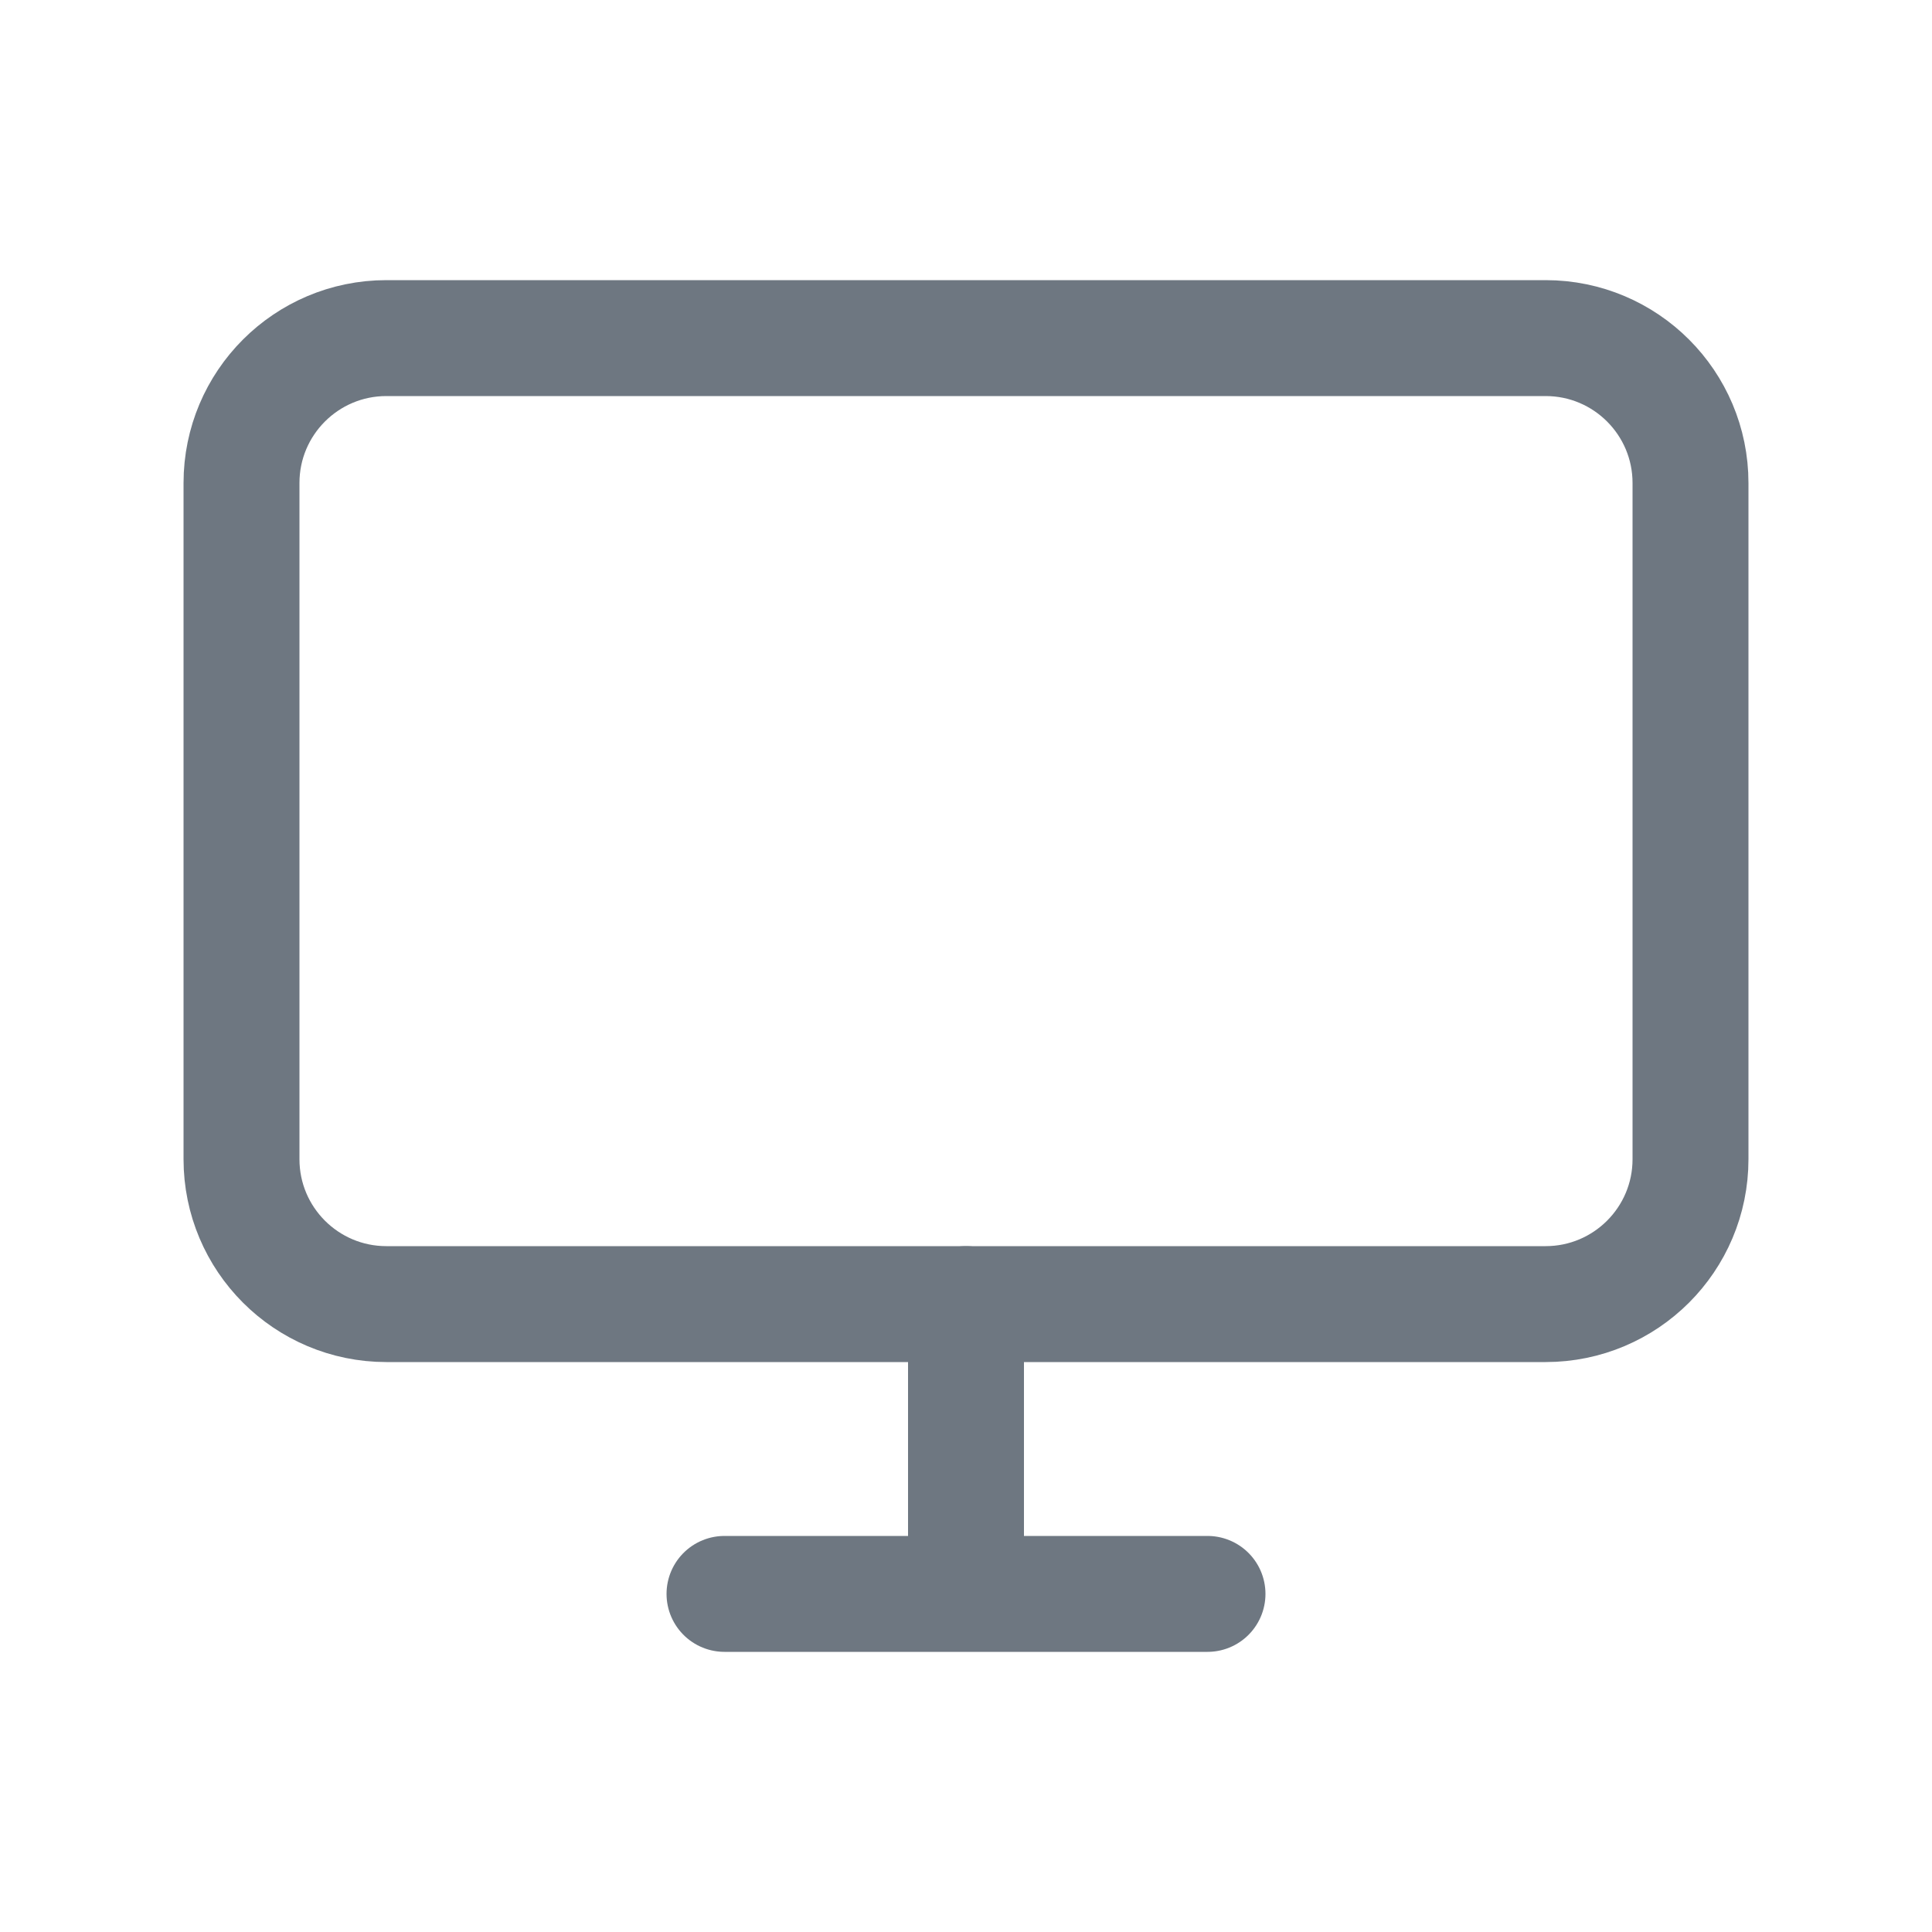
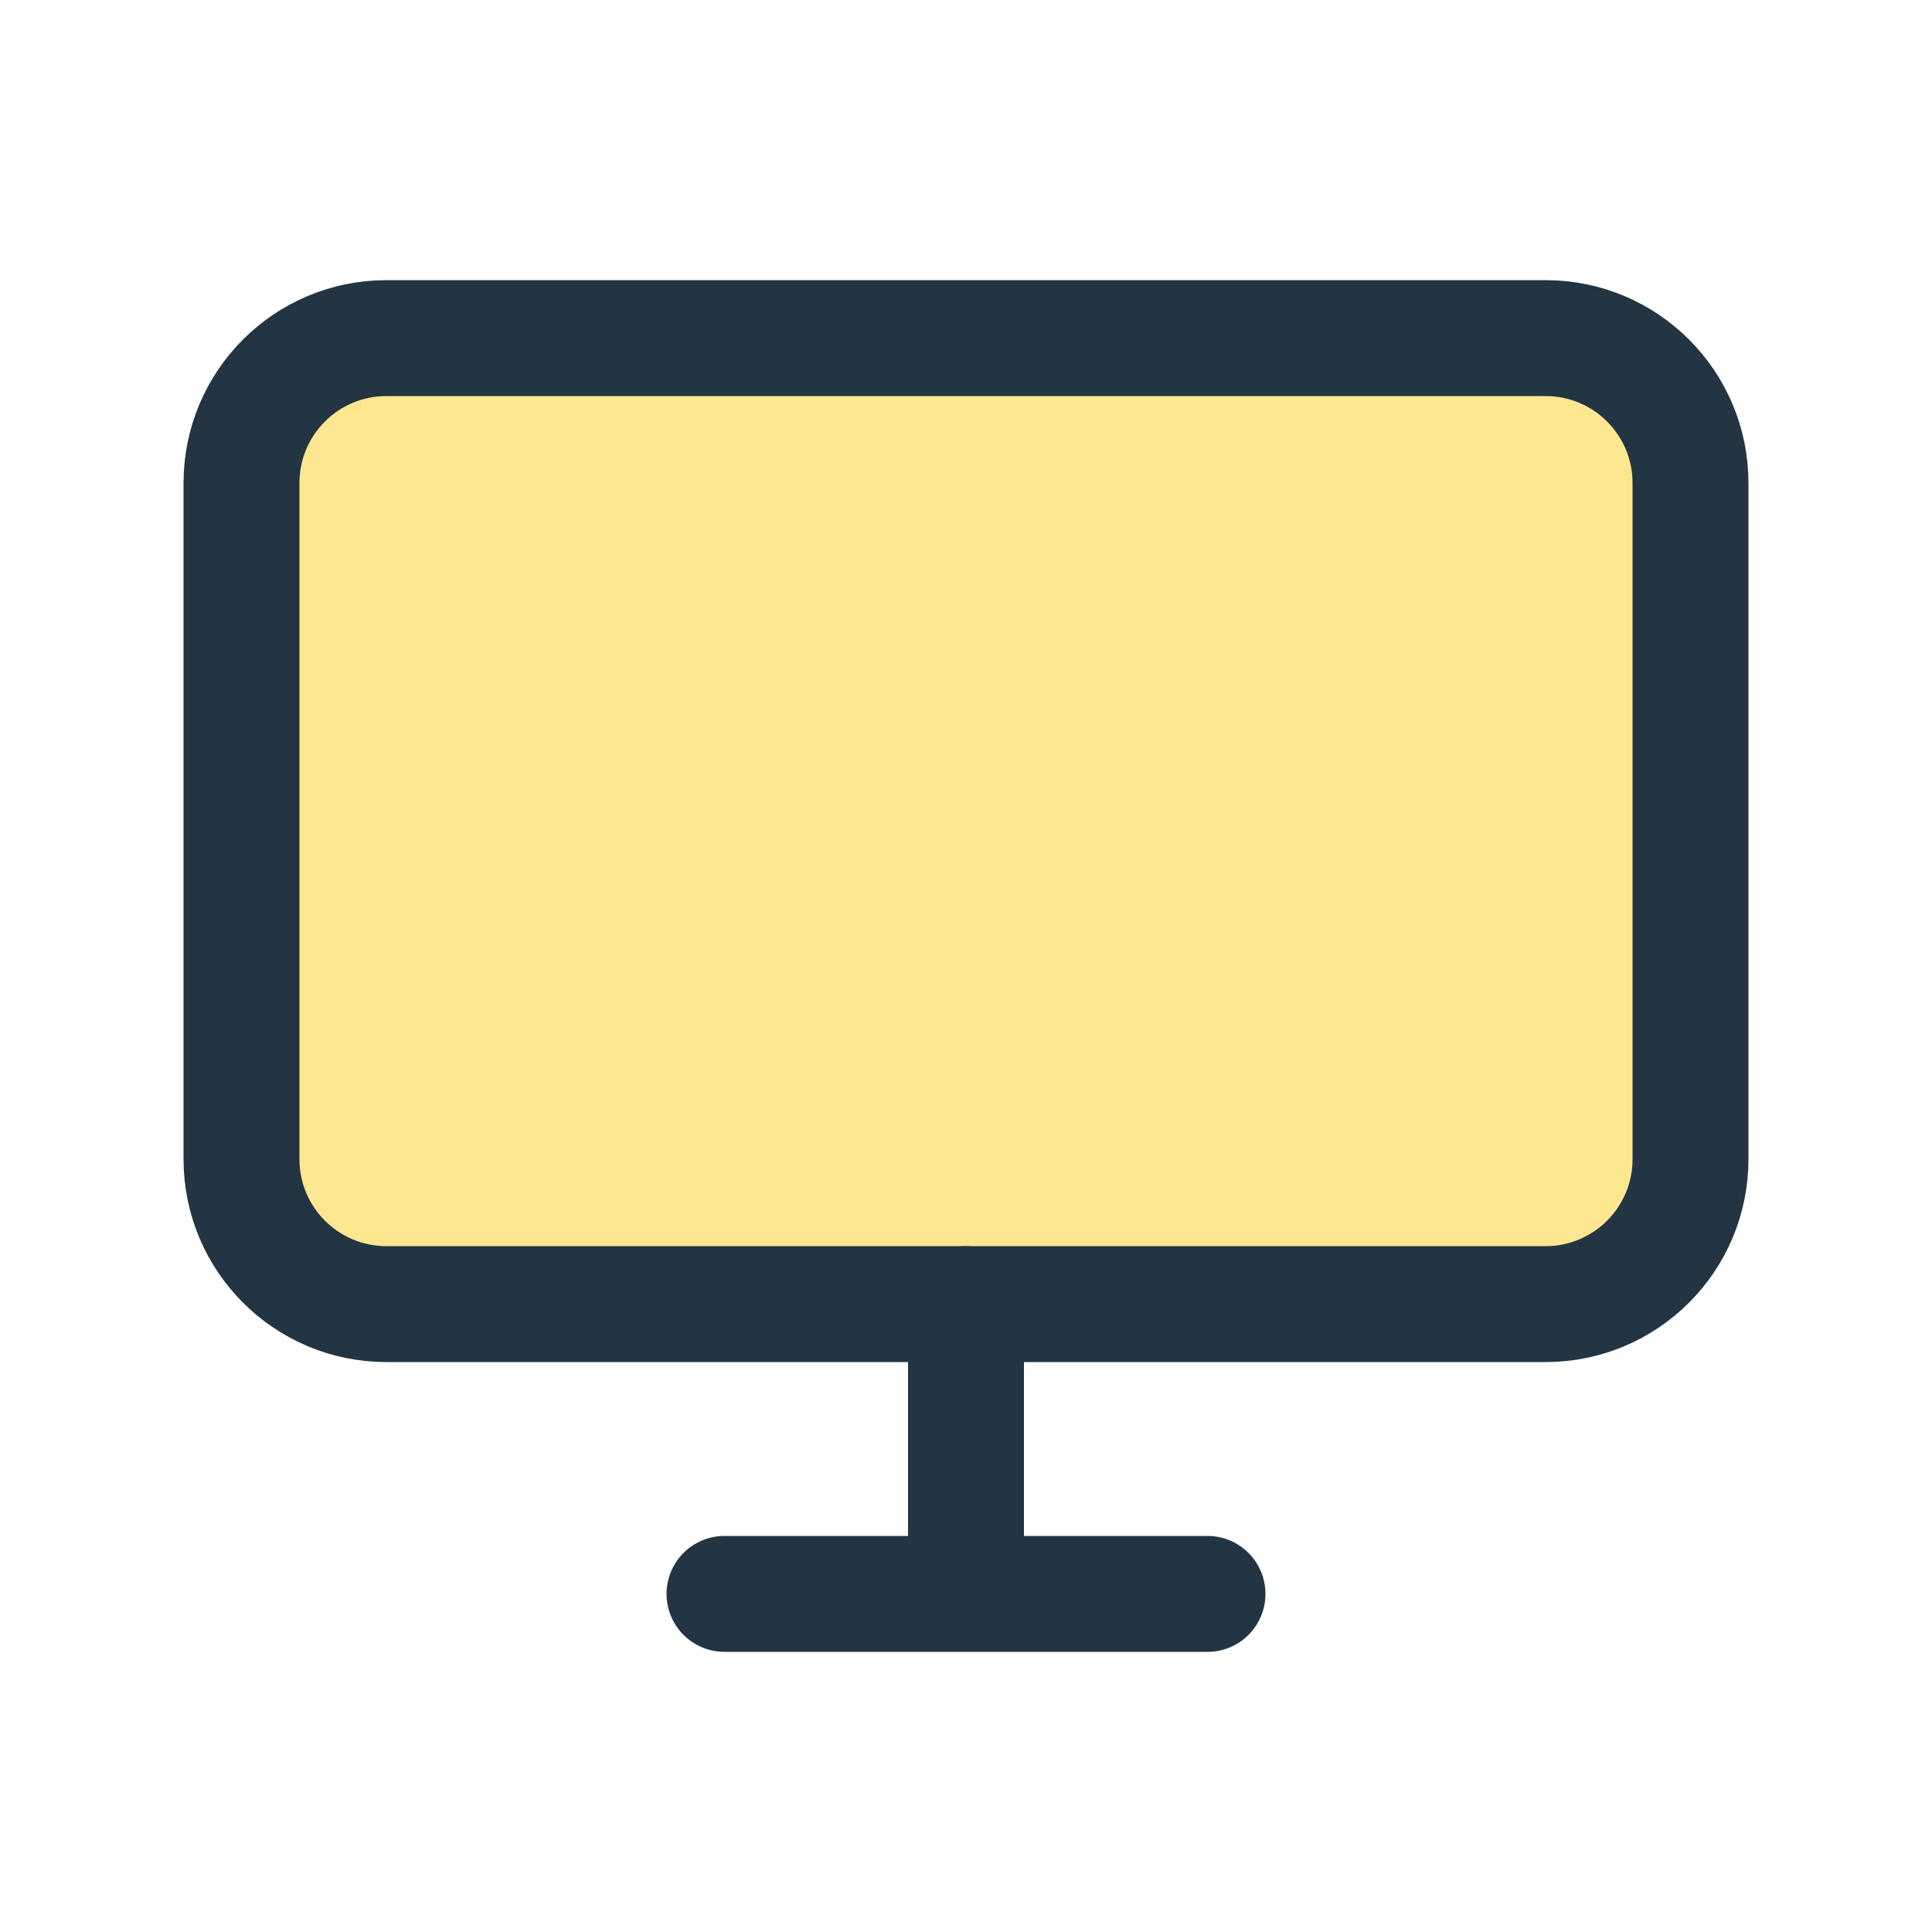
- <svg xmlns="http://www.w3.org/2000/svg" width="40" height="40" viewBox="0 0 40 40" fill="none" stroke="#6E7781" stroke-width="2.4" stroke-linecap="round" stroke-linejoin="round">
-   <rect x="5" y="7" width="30" height="20" rx="3" />
+ <svg xmlns="http://www.w3.org/2000/svg" width="40" height="40" viewBox="0 0 40 40" fill="none" stroke="#233542" stroke-width="2.4" stroke-linecap="round" stroke-linejoin="round">
+   <rect x="5" y="7" width="30" height="20" rx="3" fill="#FAD338" fill-opacity="0.55" />
  <path d="M15 33h10M20 27v6" />
</svg>
